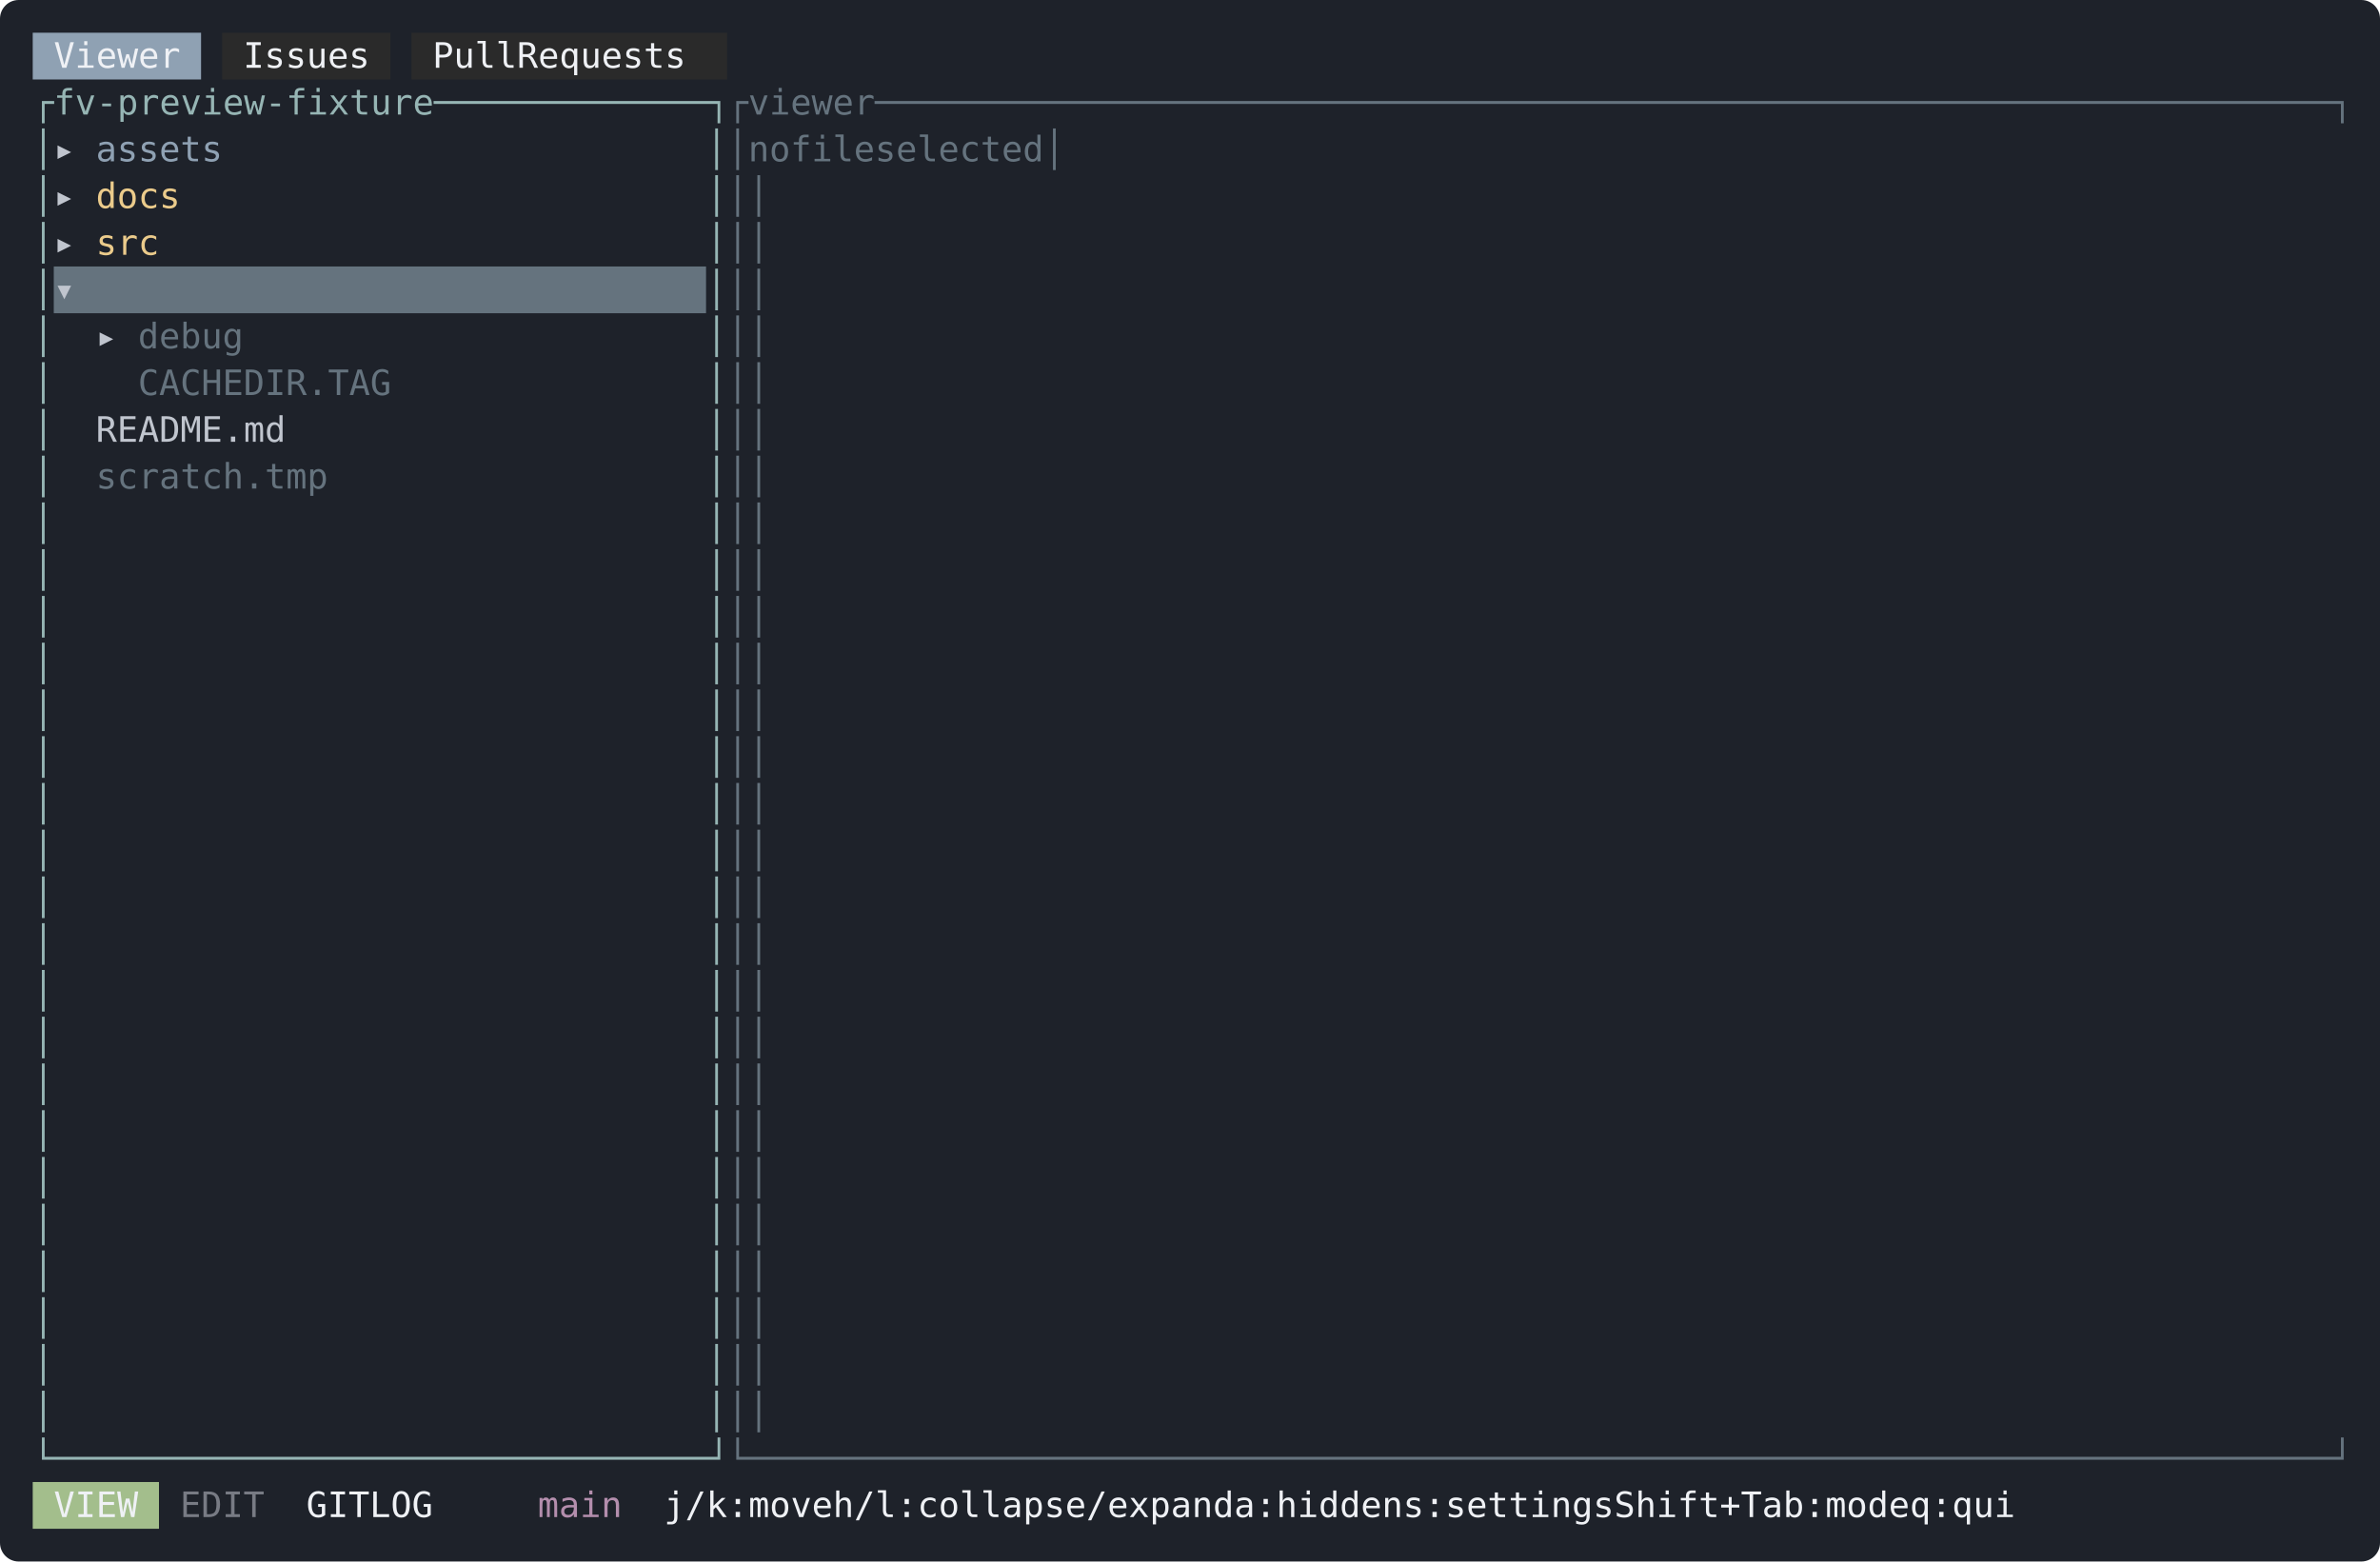
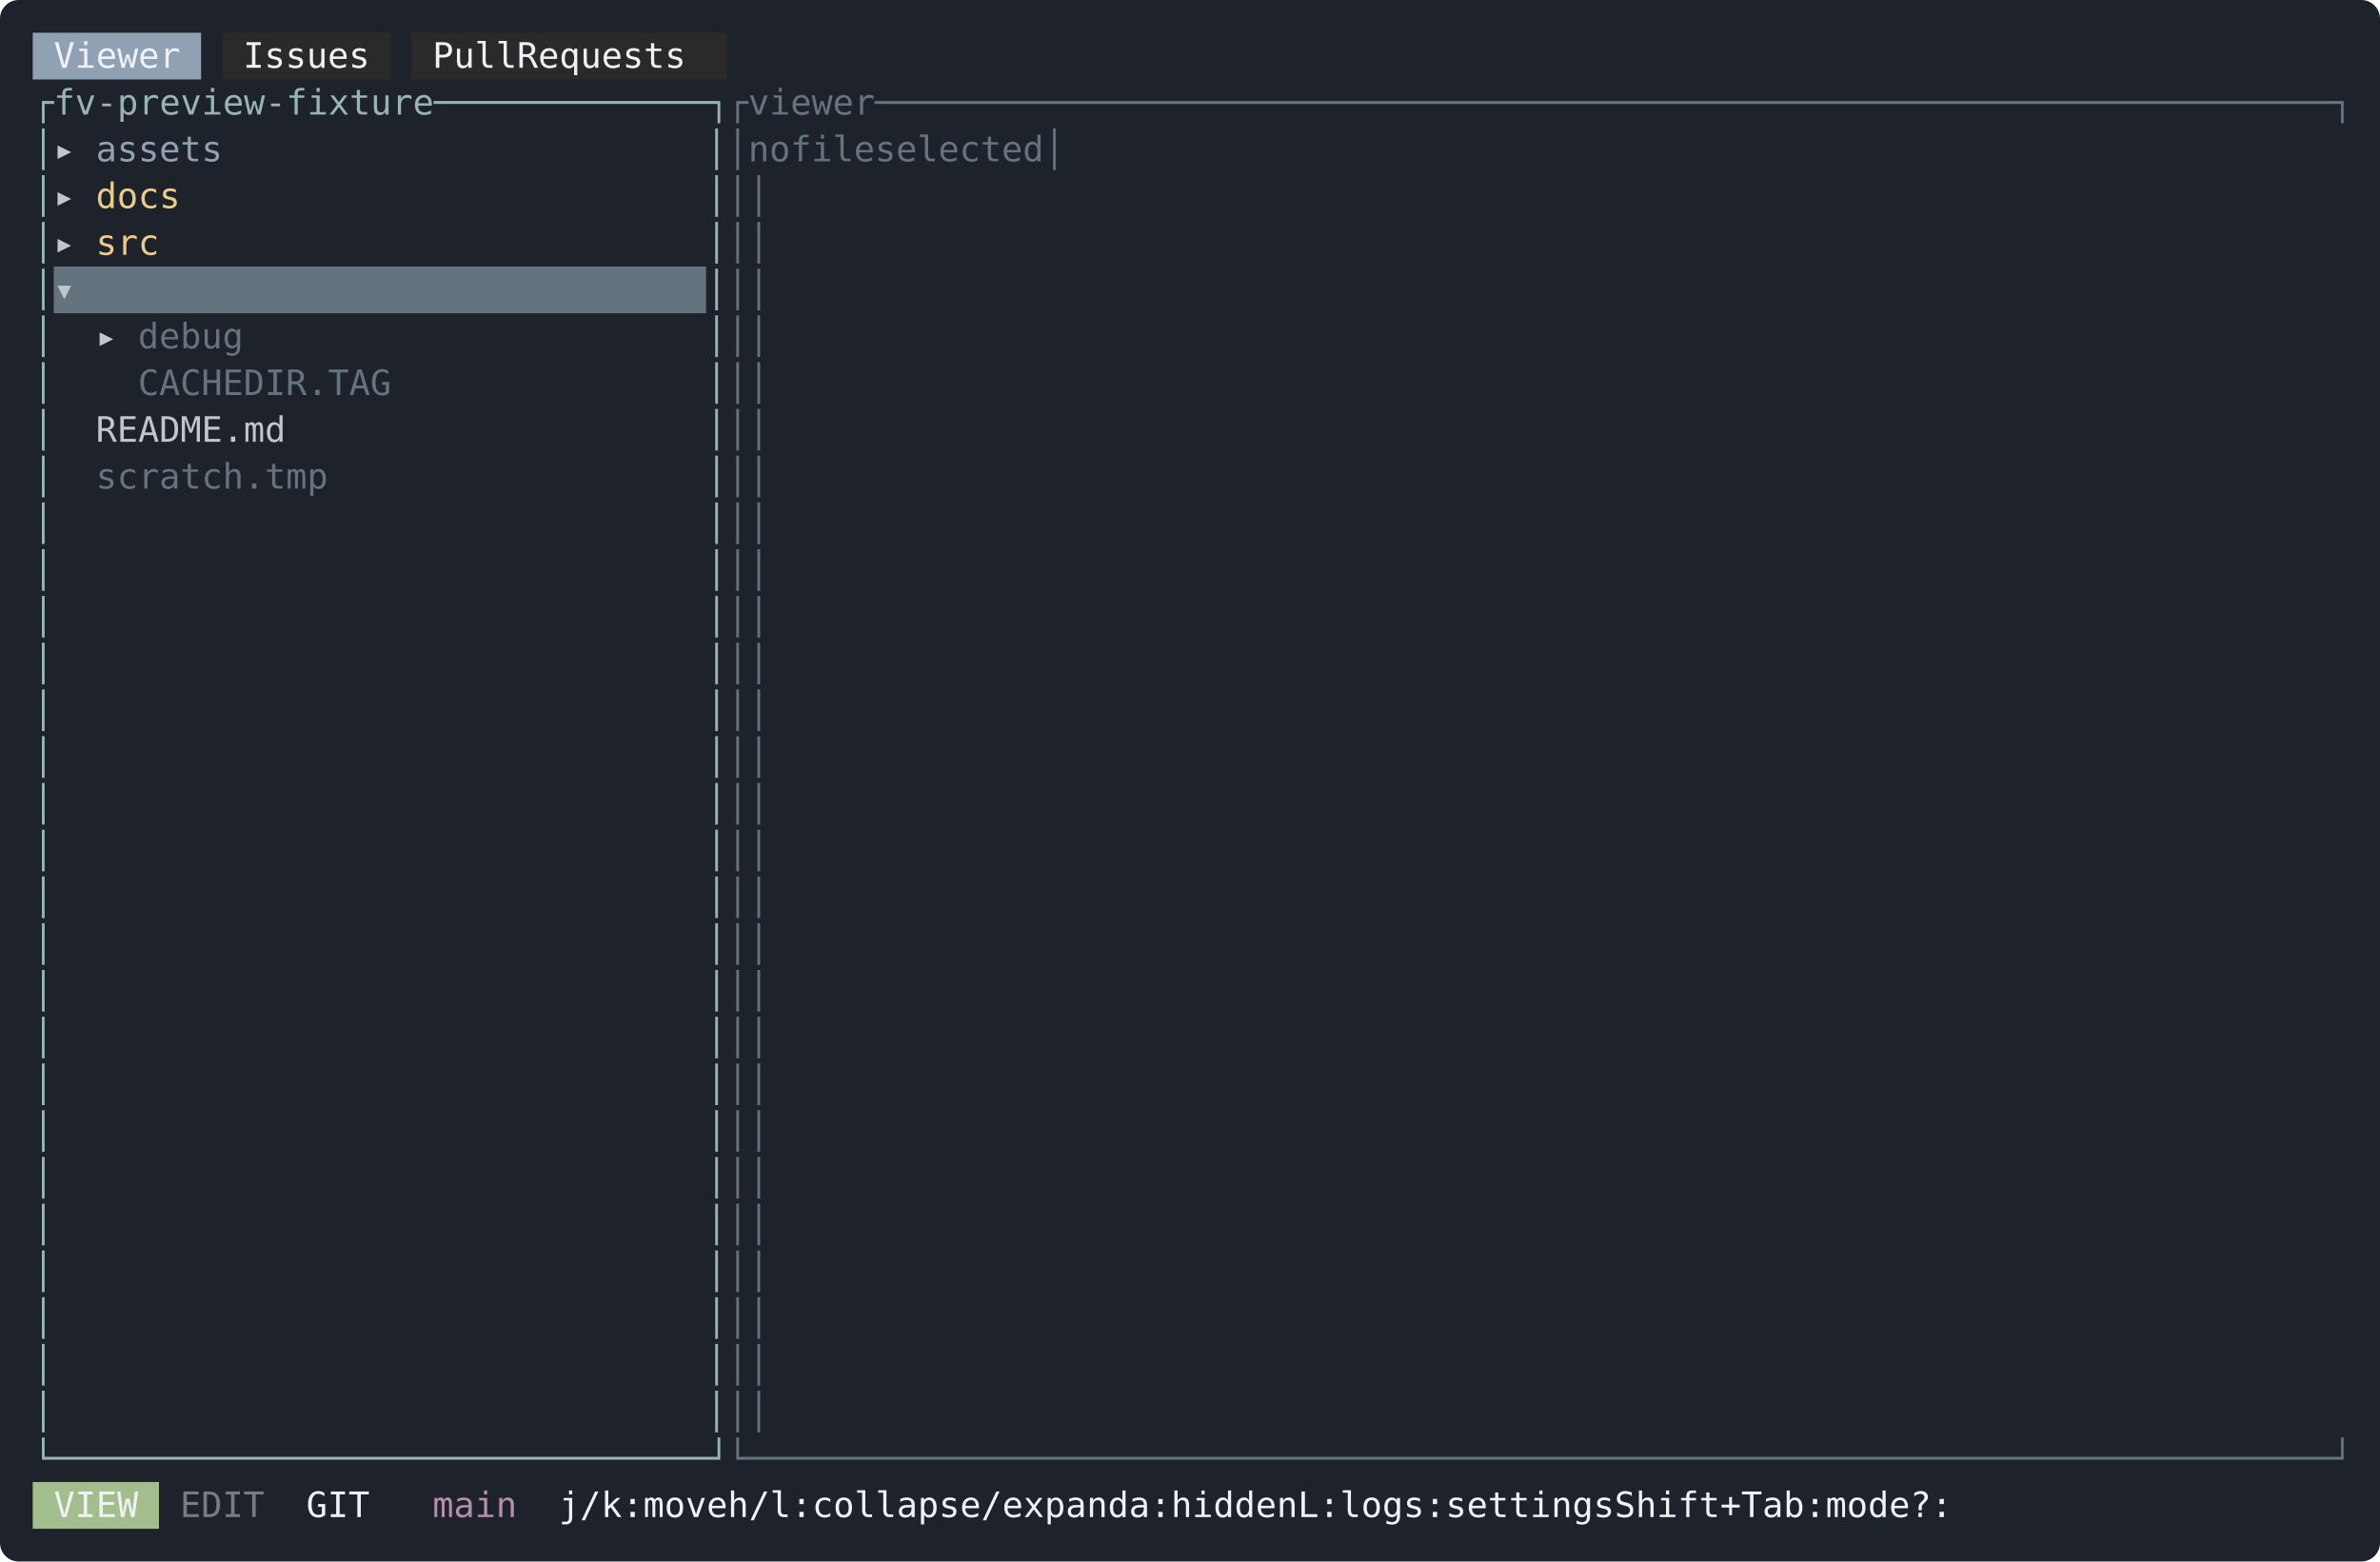
<svg xmlns="http://www.w3.org/2000/svg" width="1018" height="668" viewBox="0 0 1018 668" font-family="ui-monospace, SFMono-Regular, Menlo, Consolas, 'DejaVu Sans Mono', monospace" font-size="15">
  <rect width="1018" height="668" rx="8" fill="#1e222a" />
  <rect x="14" y="14" width="72" height="20" fill="#8fa1b3" />
  <rect x="95" y="14" width="72" height="20" fill="#2a2a2a" />
  <rect x="176" y="14" width="135" height="20" fill="#2a2a2a" />
  <text x="23 32 41 50 59 68" y="29" fill="#eff1f5">Viewer</text>
  <text x="104 113 122 131 140 149" y="29" fill="#eff1f5">Issues</text>
  <text x="185 194 203 212 230 239 248 257 266 275 284 293" y="29" fill="#eff1f5">PullRequests</text>
  <text x="14 23 32 41 50 59 68 77 86 95 104 113 122 131 140 149 158 167 176 185 194 203 212 221 230 239 248 257 266 275 284 293 302" y="49" fill="#96b5b4">┌fv-preview-fixture─────────────┐</text>
  <text x="311 320 329 338 347 356 365 374 383 392 401 410 419 428 437 446 455 464 473 482 491 500 509 518 527 536 545 554 563 572 581 590 599 608 617 626 635 644 653 662 671 680 689 698 707 716 725 734 743 752 761 770 779 788 797 806 815 824 833 842 851 860 869 878 887 896 905 914 923 932 941 950 959 968 977 986 995" y="49" fill="#65737e">┌viewer─────────────────────────────────────────────────────────────────────┐</text>
  <text x="14" y="69" fill="#96b5b4">│</text>
  <text x="23" y="69" fill="#c0c5ce">▸</text>
  <text x="41 50 59 68 77 86" y="69" fill="#8fa1b3">assets</text>
  <text x="302" y="69" fill="#96b5b4">│</text>
  <text x="311 320 329 347 356 365 374 392 401 410 419 428 437 446 455 995" y="69" fill="#65737e">│nofileselected│</text>
  <text x="14" y="89" fill="#96b5b4">│</text>
  <text x="23" y="89" fill="#c0c5ce">▸</text>
  <text x="41 50 59 68" y="89" fill="#ebcb8b">docs</text>
  <text x="302" y="89" fill="#96b5b4">│</text>
  <text x="311 995" y="89" fill="#65737e">││</text>
  <text x="14" y="109" fill="#96b5b4">│</text>
  <text x="23" y="109" fill="#c0c5ce">▸</text>
  <text x="41 50 59" y="109" fill="#ebcb8b">src</text>
  <text x="302" y="109" fill="#96b5b4">│</text>
  <text x="311 995" y="109" fill="#65737e">││</text>
  <rect x="23" y="114" width="279" height="20" fill="#65737e" />
  <text x="14" y="129" fill="#96b5b4">│</text>
  <text x="23" y="129" fill="#c0c5ce" font-weight="bold">▾</text>
  <text x="41 50 59 68 77 86" y="129" fill="#65737e" font-weight="bold">target</text>
  <text x="302" y="129" fill="#96b5b4">│</text>
  <text x="311 995" y="129" fill="#65737e">││</text>
  <text x="14" y="149" fill="#96b5b4">│</text>
  <text x="41" y="149" fill="#c0c5ce">▸</text>
  <text x="59 68 77 86 95" y="149" fill="#65737e">debug</text>
  <text x="302" y="149" fill="#96b5b4">│</text>
  <text x="311 995" y="149" fill="#65737e">││</text>
  <text x="14" y="169" fill="#96b5b4">│</text>
  <text x="59 68 77 86 95 104 113 122 131 140 149 158" y="169" fill="#65737e">CACHEDIR.TAG</text>
  <text x="302" y="169" fill="#96b5b4">│</text>
  <text x="311 995" y="169" fill="#65737e">││</text>
  <text x="14" y="189" fill="#96b5b4">│</text>
  <text x="41 50 59 68 77 86 95 104 113" y="189" fill="#c0c5ce">README.md</text>
  <text x="302" y="189" fill="#96b5b4">│</text>
  <text x="311 995" y="189" fill="#65737e">││</text>
  <text x="14" y="209" fill="#96b5b4">│</text>
  <text x="41 50 59 68 77 86 95 104 113 122 131" y="209" fill="#65737e">scratch.tmp</text>
  <text x="302" y="209" fill="#96b5b4">│</text>
  <text x="311 995" y="209" fill="#65737e">││</text>
  <text x="14" y="229" fill="#96b5b4">│</text>
  <text x="302" y="229" fill="#96b5b4">│</text>
  <text x="311 995" y="229" fill="#65737e">││</text>
  <text x="14" y="249" fill="#96b5b4">│</text>
  <text x="302" y="249" fill="#96b5b4">│</text>
  <text x="311 995" y="249" fill="#65737e">││</text>
  <text x="14" y="269" fill="#96b5b4">│</text>
  <text x="302" y="269" fill="#96b5b4">│</text>
  <text x="311 995" y="269" fill="#65737e">││</text>
  <text x="14" y="289" fill="#96b5b4">│</text>
  <text x="302" y="289" fill="#96b5b4">│</text>
  <text x="311 995" y="289" fill="#65737e">││</text>
  <text x="14" y="309" fill="#96b5b4">│</text>
  <text x="302" y="309" fill="#96b5b4">│</text>
  <text x="311 995" y="309" fill="#65737e">││</text>
  <text x="14" y="329" fill="#96b5b4">│</text>
  <text x="302" y="329" fill="#96b5b4">│</text>
  <text x="311 995" y="329" fill="#65737e">││</text>
  <text x="14" y="349" fill="#96b5b4">│</text>
  <text x="302" y="349" fill="#96b5b4">│</text>
  <text x="311 995" y="349" fill="#65737e">││</text>
  <text x="14" y="369" fill="#96b5b4">│</text>
  <text x="302" y="369" fill="#96b5b4">│</text>
  <text x="311 995" y="369" fill="#65737e">││</text>
  <text x="14" y="389" fill="#96b5b4">│</text>
  <text x="302" y="389" fill="#96b5b4">│</text>
  <text x="311 995" y="389" fill="#65737e">││</text>
  <text x="14" y="409" fill="#96b5b4">│</text>
  <text x="302" y="409" fill="#96b5b4">│</text>
  <text x="311 995" y="409" fill="#65737e">││</text>
  <text x="14" y="429" fill="#96b5b4">│</text>
  <text x="302" y="429" fill="#96b5b4">│</text>
  <text x="311 995" y="429" fill="#65737e">││</text>
  <text x="14" y="449" fill="#96b5b4">│</text>
  <text x="302" y="449" fill="#96b5b4">│</text>
  <text x="311 995" y="449" fill="#65737e">││</text>
  <text x="14" y="469" fill="#96b5b4">│</text>
  <text x="302" y="469" fill="#96b5b4">│</text>
  <text x="311 995" y="469" fill="#65737e">││</text>
  <text x="14" y="489" fill="#96b5b4">│</text>
  <text x="302" y="489" fill="#96b5b4">│</text>
  <text x="311 995" y="489" fill="#65737e">││</text>
  <text x="14" y="509" fill="#96b5b4">│</text>
  <text x="302" y="509" fill="#96b5b4">│</text>
  <text x="311 995" y="509" fill="#65737e">││</text>
  <text x="14" y="529" fill="#96b5b4">│</text>
  <text x="302" y="529" fill="#96b5b4">│</text>
  <text x="311 995" y="529" fill="#65737e">││</text>
  <text x="14" y="549" fill="#96b5b4">│</text>
  <text x="302" y="549" fill="#96b5b4">│</text>
  <text x="311 995" y="549" fill="#65737e">││</text>
  <text x="14" y="569" fill="#96b5b4">│</text>
  <text x="302" y="569" fill="#96b5b4">│</text>
  <text x="311 995" y="569" fill="#65737e">││</text>
  <text x="14" y="589" fill="#96b5b4">│</text>
  <text x="302" y="589" fill="#96b5b4">│</text>
  <text x="311 995" y="589" fill="#65737e">││</text>
  <text x="14" y="609" fill="#96b5b4">│</text>
  <text x="302" y="609" fill="#96b5b4">│</text>
  <text x="311 995" y="609" fill="#65737e">││</text>
  <text x="14 23 32 41 50 59 68 77 86 95 104 113 122 131 140 149 158 167 176 185 194 203 212 221 230 239 248 257 266 275 284 293 302" y="629" fill="#96b5b4">└───────────────────────────────┘</text>
  <text x="311 320 329 338 347 356 365 374 383 392 401 410 419 428 437 446 455 464 473 482 491 500 509 518 527 536 545 554 563 572 581 590 599 608 617 626 635 644 653 662 671 680 689 698 707 716 725 734 743 752 761 770 779 788 797 806 815 824 833 842 851 860 869 878 887 896 905 914 923 932 941 950 959 968 977 986 995" y="629" fill="#65737e">└───────────────────────────────────────────────────────────────────────────┘</text>
  <rect x="14" y="634" width="54" height="20" fill="#a3be8c" />
  <text x="23 32 41 50" y="649" fill="#eff1f5">VIEW</text>
  <text x="77 86 95 104" y="649" fill="#c0c5ce" fill-opacity="0.55">EDIT</text>
-   <text x="131 140 149 176 185 194" y="649" fill="#eff1f5">GITLOG</text>
-   <text x="230 239 248 257" y="649" fill="#b48ead">main</text>
-   <text x="284 293 302 311 329 338 347 356 383 392 401 410 428 437 446 455 464 473 482 491 500 509 518 527 536 545 554 581 590 608 617 626 635 644 653 680 689 707 716 725 734 743 752 761 770 797 806 815 824 833 842 851 860 869 878 896 905 914 923 950 959 977 986 995" y="649" fill="#eff1f5">j/k:moveh/l:collapse/expanda:hiddens:settingsShift+Tab:modeq:qui</text>
+   <text x="131 140 149" y="649" fill="#eff1f5">GIT</text>
+   <text x="185 194 203 212" y="649" fill="#b48ead">main</text>
+   <text x="239 248 257 266 284 293 302 311 338 347 356 365 383 392 401 410 419 428 437 446 455 464 473 482 491 500 509 536 545 563 572 581 590 599 608 635 644 662 671 680 707 716 734 743 752 761 770 779 788 797 824 833 842 851 860 869 878 887 896 905 923 932 941 950 977 986" y="649" fill="#eff1f5">j/k:moveh/l:collapse/expanda:hiddenL:logs:settingsShift+Tab:mode?:</text>
</svg>
